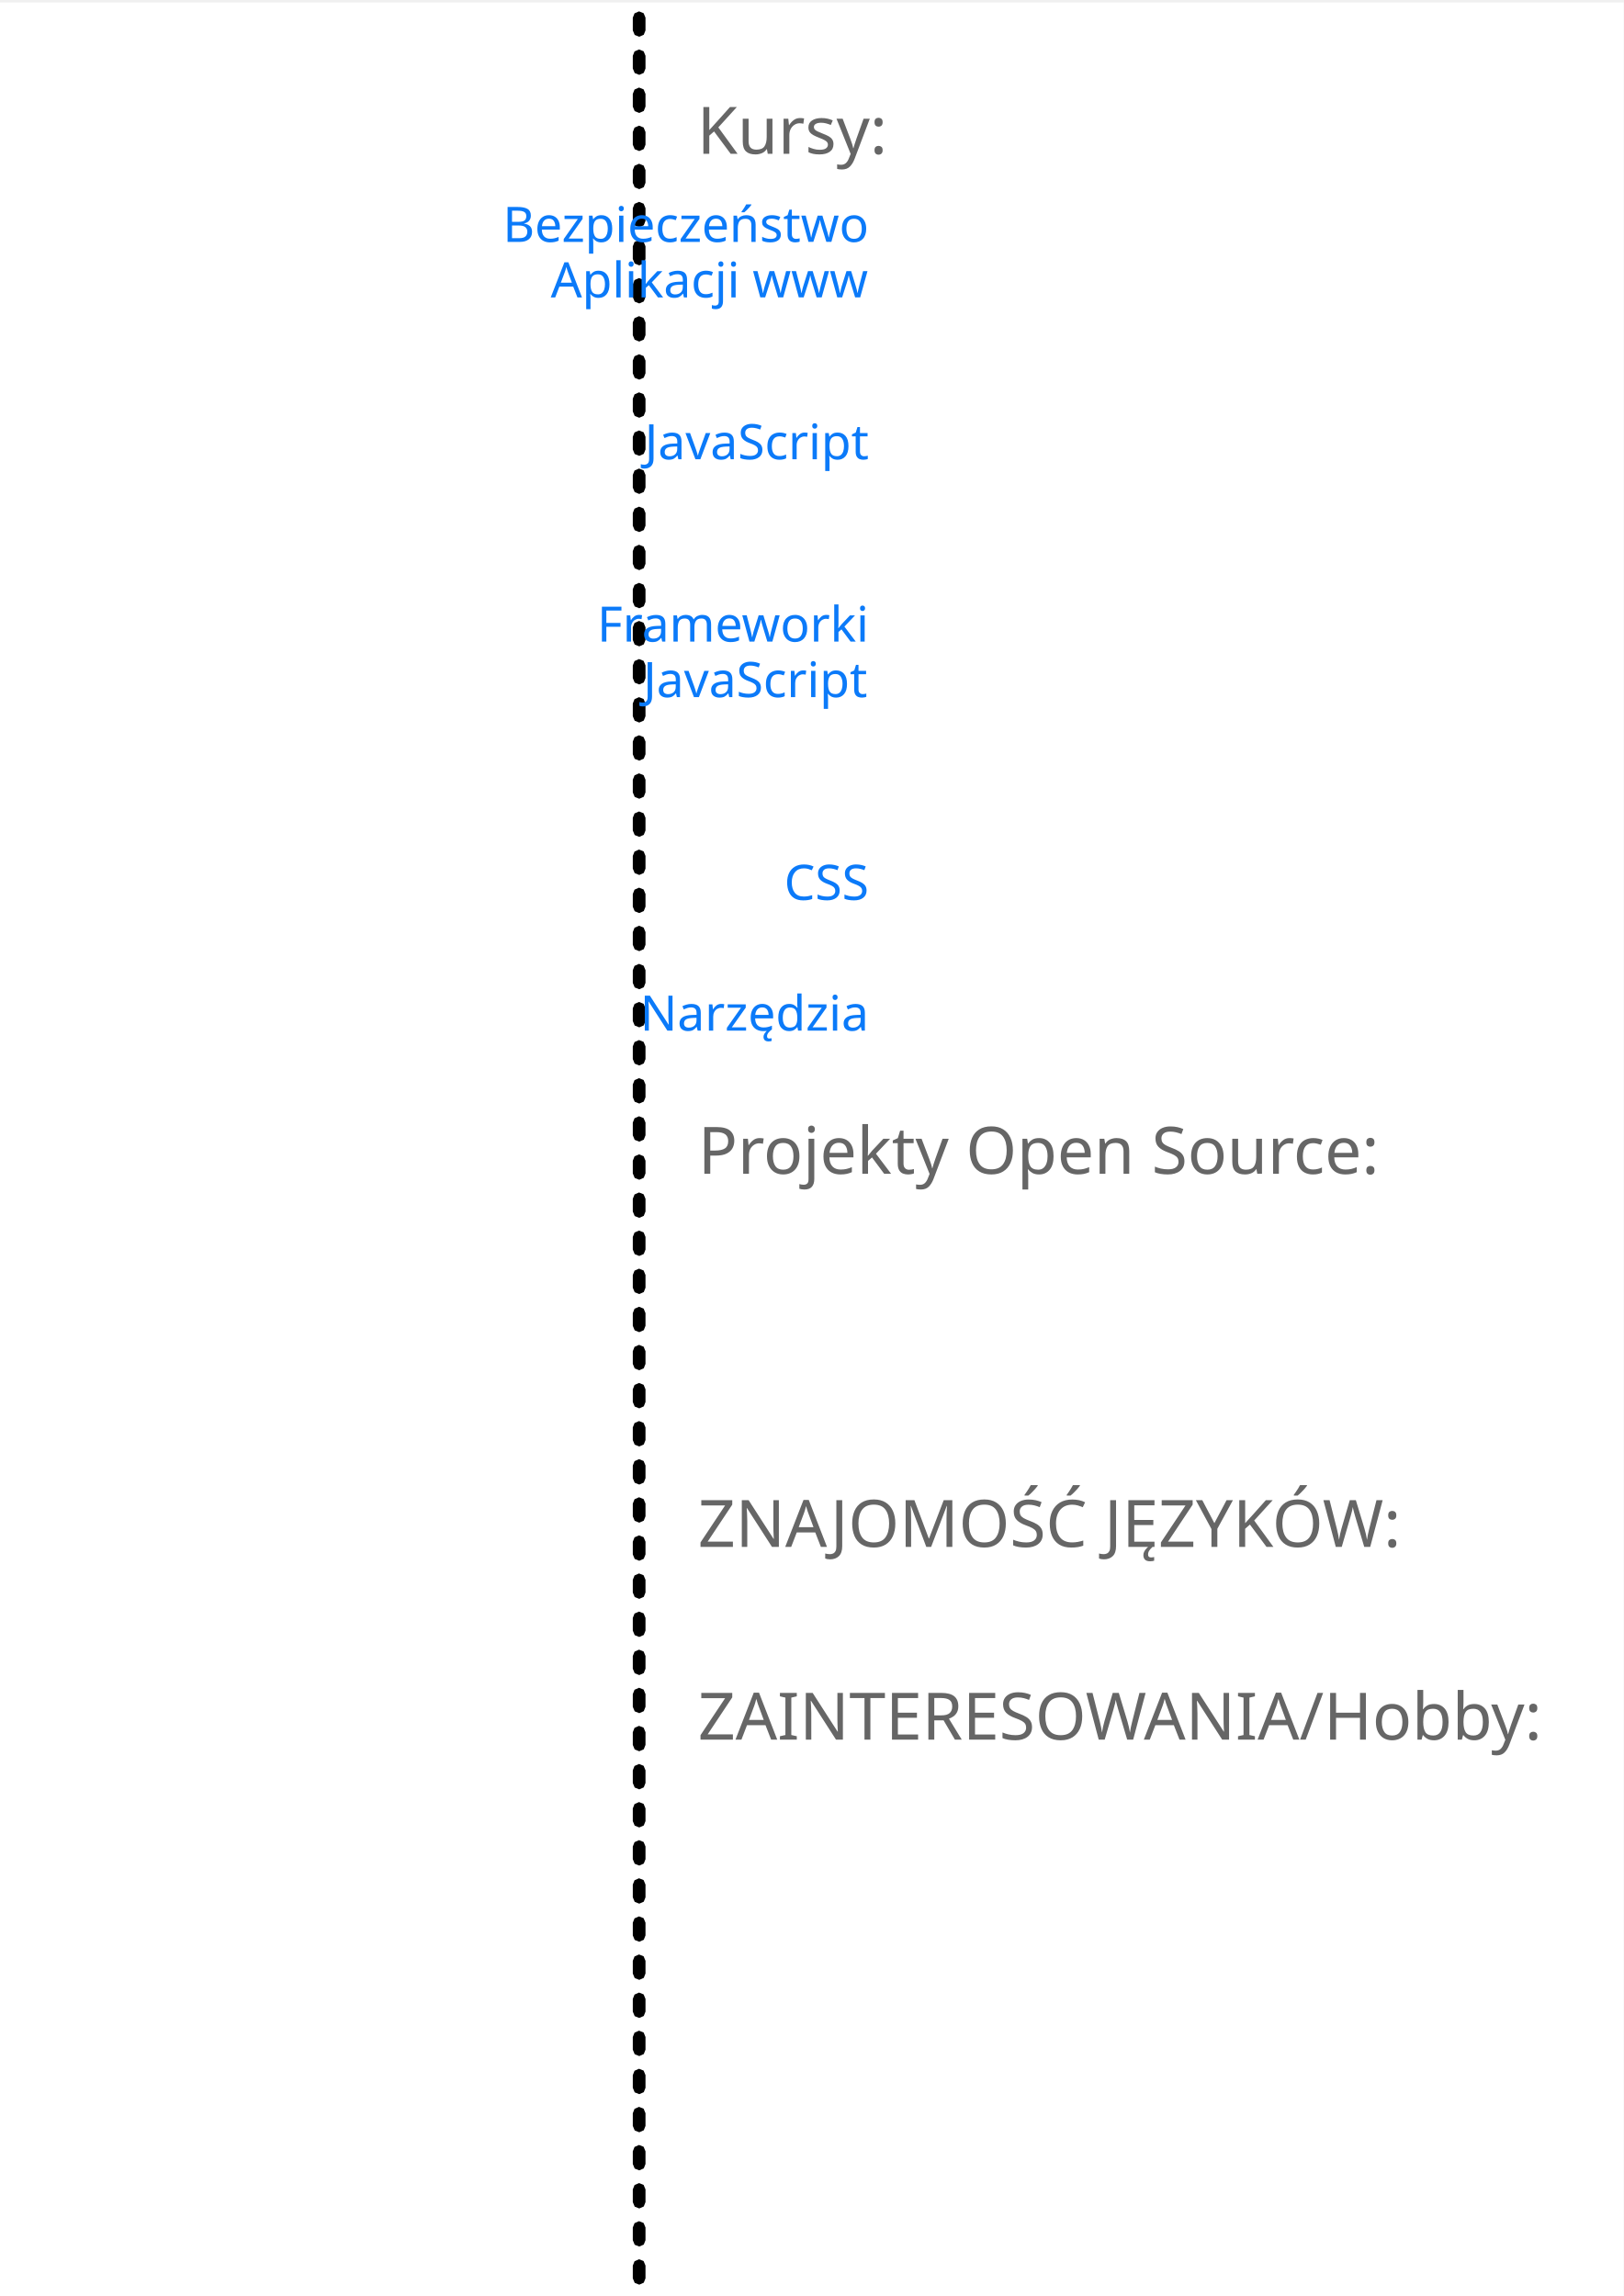
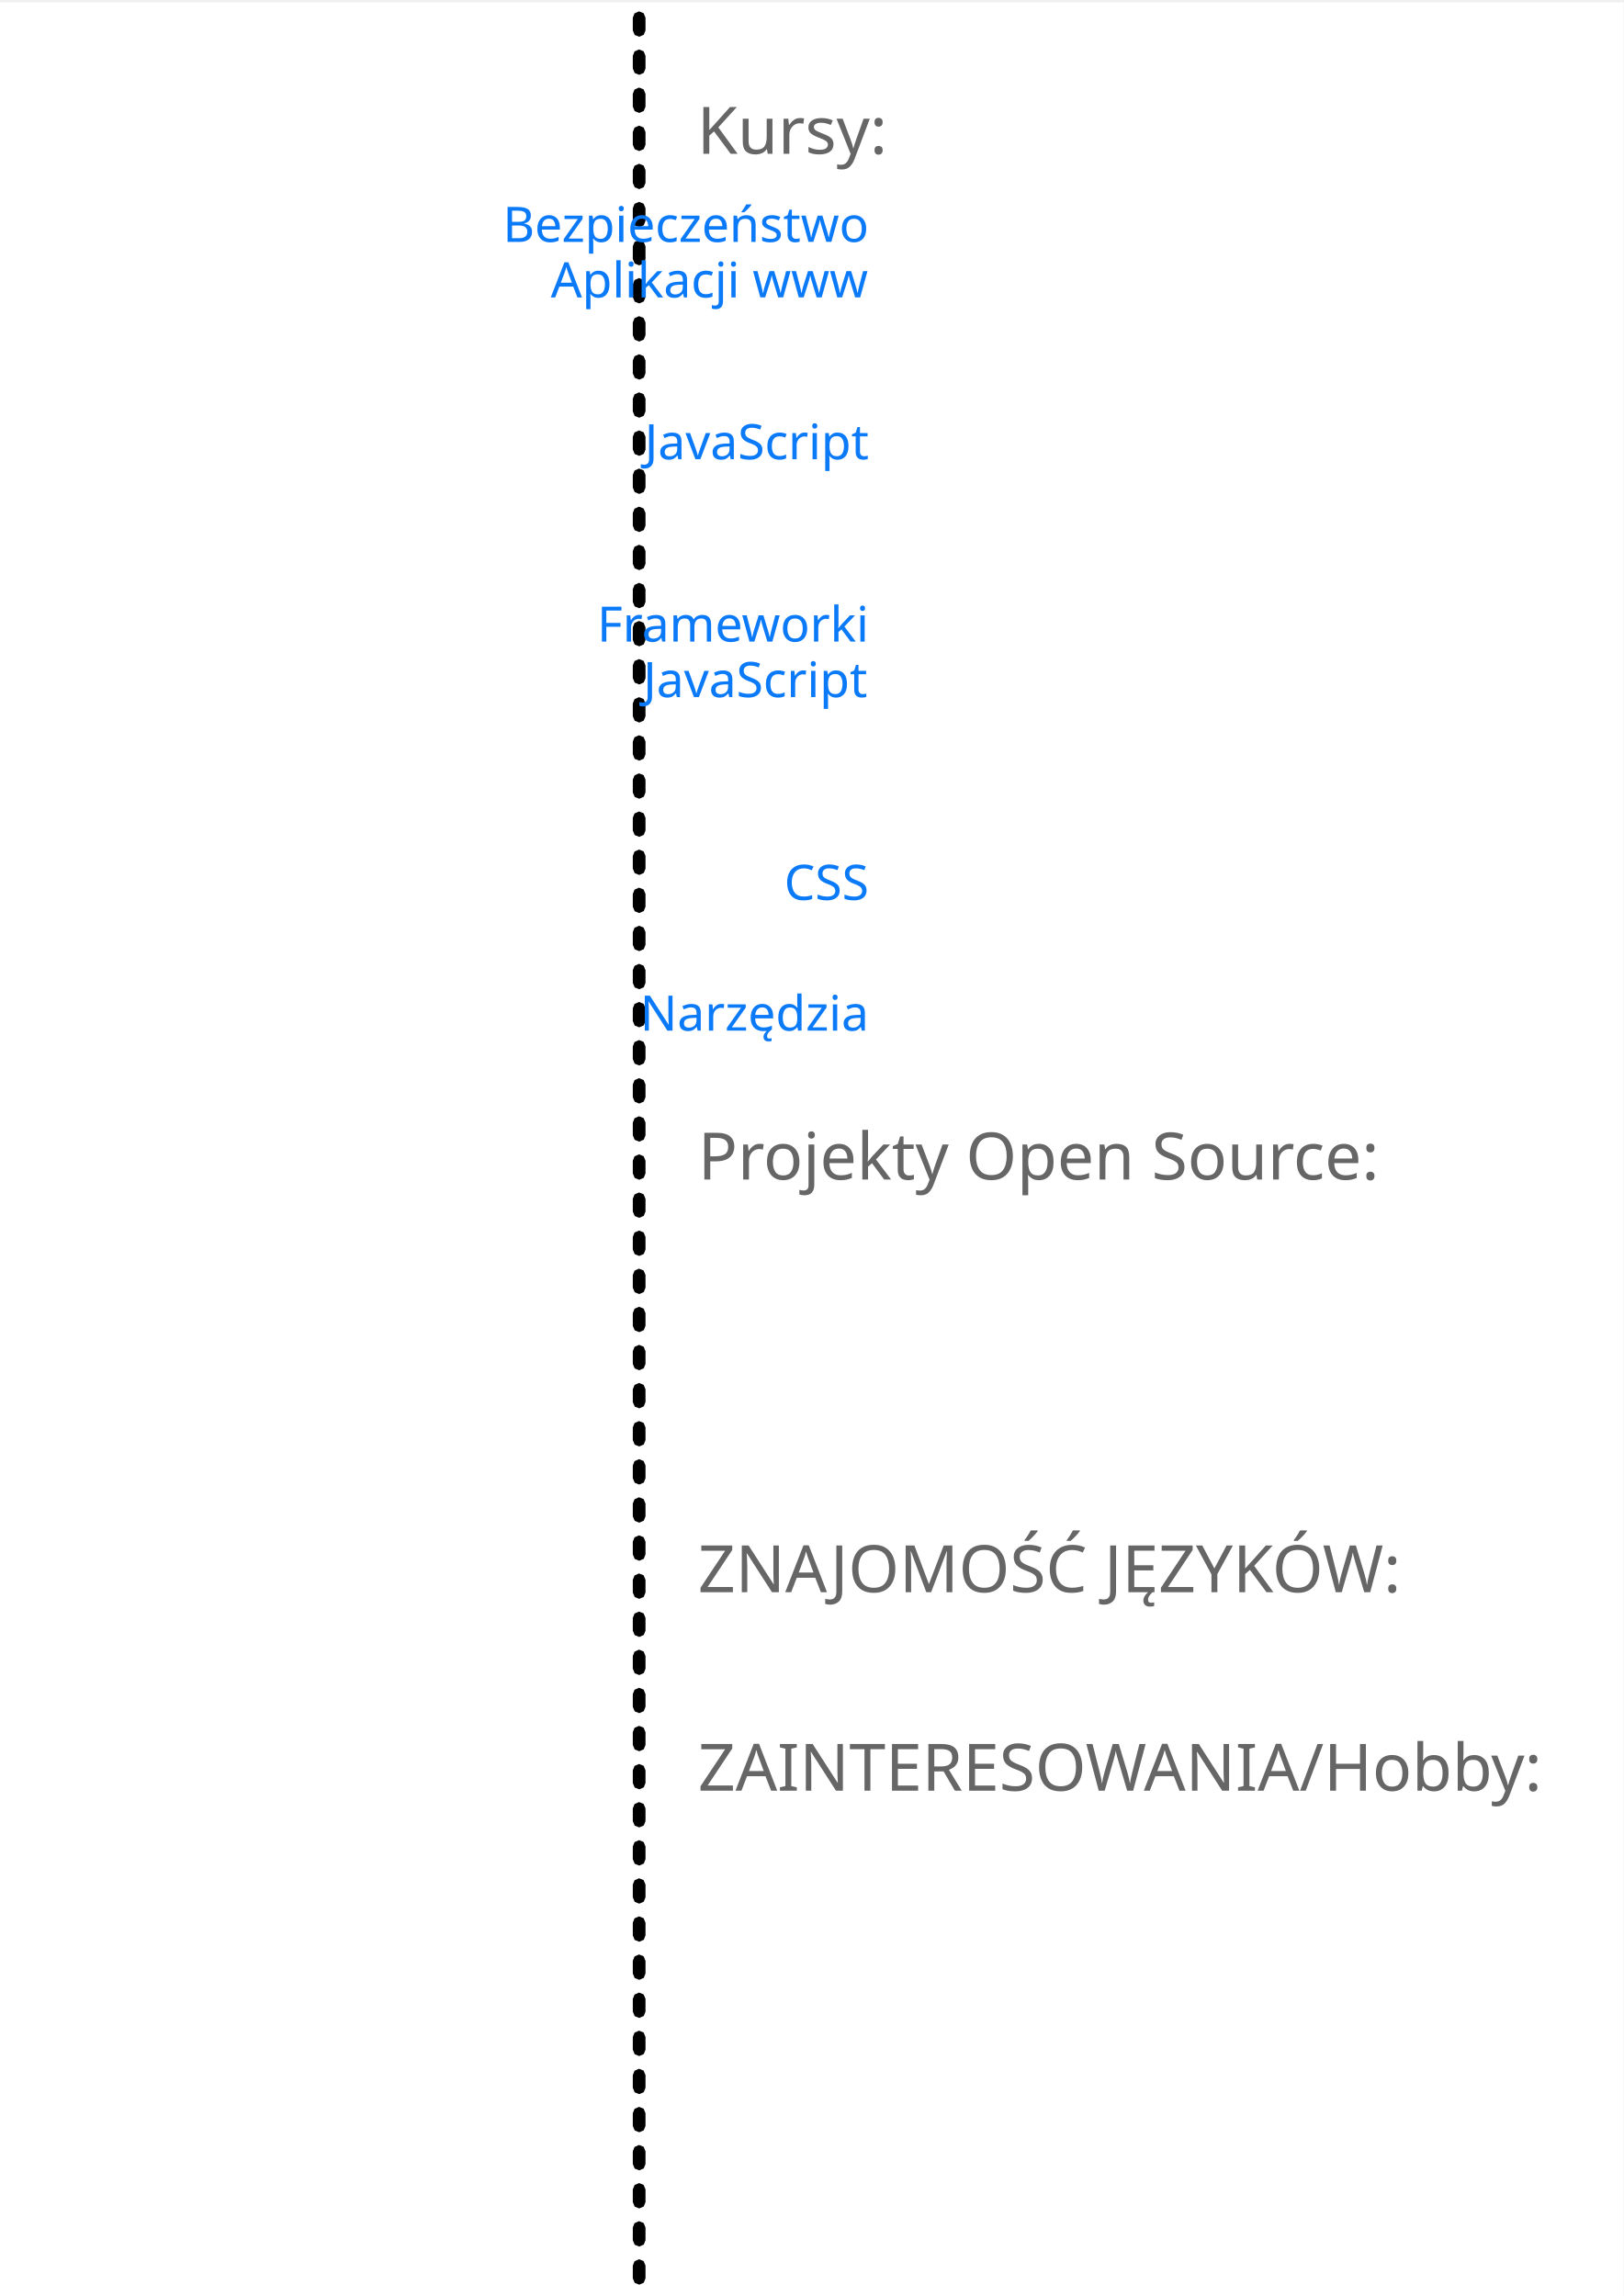
<svg xmlns="http://www.w3.org/2000/svg" version="1.1" id="svg2" height="1052.362" width="744.094">
  <defs id="defs4" />
  <rect style="color:#000000;display:inline;overflow:visible;visibility:visible;fill:#ffffff;fill-opacity:1;fill-rule:nonzero;stroke:none;stroke-width:5.821;marker:none;enable-background:accumulate" id="rect4186" width="744.094" height="1052.362" x="0" y="1.115" />
  <path style="color:#000000;font-style:normal;font-variant:normal;font-weight:normal;font-stretch:normal;font-size:medium;line-height:normal;font-family:sans-serif;font-variant-ligatures:normal;font-variant-position:normal;font-variant-caps:normal;font-variant-numeric:normal;font-variant-alternates:normal;font-feature-settings:normal;text-indent:0;text-align:start;text-decoration:none;text-decoration-line:none;text-decoration-style:solid;text-decoration-color:#000000;letter-spacing:normal;word-spacing:normal;text-transform:none;writing-mode:lr-tb;direction:ltr;text-orientation:mixed;dominant-baseline:auto;baseline-shift:baseline;text-anchor:start;white-space:normal;shape-padding:0;clip-rule:nonzero;display:inline;overflow:visible;visibility:visible;opacity:1;isolation:auto;mix-blend-mode:normal;color-interpolation:sRGB;color-interpolation-filters:linearRGB;solid-color:#000000;solid-opacity:1;vector-effect:none;fill:#000000;fill-opacity:1;fill-rule:nonzero;stroke:none;stroke-width:5.821;stroke-linecap:round;stroke-linejoin:miter;stroke-miterlimit:4;stroke-dasharray:5.821, 11.642;stroke-dashoffset:0;stroke-opacity:1;color-rendering:auto;image-rendering:auto;shape-rendering:auto;text-rendering:auto;enable-background:accumulate" d="m 290.789,6.112 -0.797,2 v 5.822 l 0.871,2.076 2.092,0.832 2.061,-0.908 0.797,-2 V 8.112 l -0.871,-2.076 -2.092,-0.834 z m 0,17.463 -0.797,2 v 5.822 l 0.871,2.076 2.092,0.834 2.061,-0.91 0.797,-2 v -5.822 l -0.871,-2.076 -2.092,-0.834 z m 0,17.463 -0.797,2 v 5.822 l 0.871,2.076 2.092,0.834 2.061,-0.91 0.797,-2 v -5.822 l -0.871,-2.076 -2.092,-0.834 z m 0,17.463 -0.797,2 v 5.822 l 0.871,2.076 2.092,0.834 2.061,-0.91 0.797,-2 v -5.822 l -0.871,-2.076 -2.092,-0.834 z m 0,17.463 -0.797,2 v 5.822 l 0.871,2.076 2.092,0.834 2.061,-0.91 0.797,-2 V 77.963 l -0.871,-2.076 -2.092,-0.834 z m 0,17.463 -0.797,2 v 5.822 l 0.871,2.076 2.092,0.834 2.061,-0.91 0.797,-2 v -5.822 l -0.871,-2.076 -2.092,-0.832 z m 0,17.463 -0.797,2.002 v 5.82 l 0.871,2.076 2.092,0.834 2.061,-0.91 0.797,-2 v -5.82 l -0.871,-2.078 -2.092,-0.832 z m 0,17.463 -0.797,2.002 v 5.82 l 0.871,2.076 2.092,0.834 2.061,-0.91 0.797,-2 v -5.82 l -0.871,-2.078 -2.092,-0.832 z m 0,17.463 -0.797,2.002 v 5.82 l 0.871,2.076 2.092,0.834 2.061,-0.91 0.797,-2 v -5.82 l -0.871,-2.078 -2.092,-0.832 z m 0,17.463 -0.797,2.002 v 5.82 l 0.871,2.076 2.092,0.834 2.061,-0.91 0.797,-2 v -5.82 l -0.871,-2.078 -2.092,-0.832 z m 0,17.463 -0.797,2.002 v 5.82 l 0.871,2.076 2.092,0.834 2.061,-0.91 0.797,-2 v -5.82 l -0.871,-2.078 -2.092,-0.832 z m 0,17.463 -0.797,2.002 v 5.82 l 0.871,2.076 2.092,0.834 2.061,-0.91 0.797,-2 v -5.82 l -0.871,-2.078 -2.092,-0.832 z m 0,17.465 -0.797,2 v 5.82 l 0.871,2.078 2.092,0.832 2.061,-0.908 0.797,-2.002 v -5.82 l -0.871,-2.076 -2.092,-0.834 z m 0,17.463 -0.797,2 v 5.82 l 0.871,2.078 2.092,0.832 2.061,-0.908 0.797,-2.002 v -5.82 l -0.871,-2.076 -2.092,-0.834 z m 0,17.463 -0.797,2 v 5.82 l 0.871,2.078 2.092,0.832 2.061,-0.908 0.797,-2.002 v -5.82 l -0.871,-2.076 -2.092,-0.834 z m 0,17.463 -0.797,2 v 5.82 l 0.871,2.078 2.092,0.832 2.061,-0.908 0.797,-2.002 v -5.82 l -0.871,-2.076 -2.092,-0.834 z m 0,17.463 -0.797,2 v 5.82 l 0.871,2.078 2.092,0.832 2.061,-0.908 0.797,-2.002 v -5.82 l -0.871,-2.076 -2.092,-0.834 z m 0,17.463 -0.797,2 v 5.82 l 0.871,2.078 2.092,0.832 2.061,-0.908 0.797,-2.002 v -5.82 l -0.871,-2.076 -2.092,-0.834 z m 0,17.463 -0.797,2 v 5.822 l 0.871,2.076 2.092,0.832 2.061,-0.908 0.797,-2 v -5.822 l -0.871,-2.076 -2.092,-0.834 z m 0,17.463 -0.797,2 v 5.822 l 0.871,2.076 2.092,0.834 2.061,-0.91 0.797,-2 v -5.822 l -0.871,-2.076 -2.092,-0.834 z m 0,17.463 -0.797,2 v 5.822 l 0.871,2.076 2.092,0.834 2.061,-0.91 0.797,-2 v -5.822 l -0.871,-2.076 -2.092,-0.834 z m 0,17.463 -0.797,2 v 5.822 l 0.871,2.076 2.092,0.834 2.061,-0.91 0.797,-2 v -5.822 l -0.871,-2.076 -2.092,-0.834 z m 0,17.463 -0.797,2 v 5.822 l 0.871,2.076 2.092,0.834 2.061,-0.91 0.797,-2 v -5.822 l -0.871,-2.076 -2.092,-0.834 z m 0,17.463 -0.797,2 v 5.822 l 0.871,2.076 2.092,0.834 2.061,-0.91 0.797,-2 v -5.822 l -0.871,-2.076 -2.092,-0.832 z m 0,17.463 -0.797,2.002 v 5.82 l 0.871,2.076 2.092,0.834 2.061,-0.91 0.797,-2 v -5.82 l -0.871,-2.078 -2.092,-0.832 z m 0,17.463 -0.797,2.002 v 5.82 l 0.871,2.076 2.092,0.834 2.061,-0.91 0.797,-2 v -5.82 l -0.871,-2.078 -2.092,-0.832 z m 0,17.463 -0.797,2.002 v 5.82 l 0.871,2.076 2.092,0.834 2.061,-0.91 0.797,-2 v -5.82 l -0.871,-2.078 -2.092,-0.832 z m 0,17.463 -0.797,2.002 v 5.82 l 0.871,2.076 2.092,0.834 2.061,-0.91 0.797,-2 v -5.82 l -0.871,-2.078 -2.092,-0.832 z m 0,17.463 -0.797,2.002 v 5.82 l 0.871,2.076 2.092,0.834 2.061,-0.91 0.797,-2 v -5.82 l -0.871,-2.078 -2.092,-0.832 z m 0,17.463 -0.797,2.002 v 5.82 l 0.871,2.076 2.092,0.834 2.061,-0.91 0.797,-2 v -5.82 l -0.871,-2.078 -2.092,-0.832 z m 0,17.465 -0.797,2 v 5.82 l 0.871,2.078 2.092,0.832 2.061,-0.908 0.797,-2.002 v -5.82 l -0.871,-2.076 -2.092,-0.834 z m 0,17.463 -0.797,2 v 5.82 l 0.871,2.078 2.092,0.832 2.061,-0.908 0.797,-2.002 v -5.82 l -0.871,-2.076 -2.092,-0.834 z m 0,17.463 -0.797,2 v 5.82 l 0.871,2.078 2.092,0.832 2.061,-0.908 0.797,-2.002 v -5.82 l -0.871,-2.076 -2.092,-0.834 z m 0,17.463 -0.797,2 v 5.82 l 0.871,2.078 2.092,0.832 2.061,-0.908 0.797,-2.002 v -5.82 l -0.871,-2.076 -2.092,-0.834 z m 0,17.463 -0.797,2 v 5.82 l 0.871,2.078 2.092,0.832 2.061,-0.908 0.797,-2.002 v -5.82 l -0.871,-2.076 -2.092,-0.834 z m 0,17.463 -0.797,2 v 5.82 l 0.871,2.078 2.092,0.832 2.061,-0.908 0.797,-2.002 v -5.82 l -0.871,-2.076 -2.092,-0.834 z m 0,17.463 -0.797,2 v 5.822 l 0.871,2.076 2.092,0.832 2.061,-0.908 0.797,-2 v -5.822 l -0.871,-2.076 -2.092,-0.834 z m 0,17.463 -0.797,2 v 5.822 l 0.871,2.076 2.092,0.834 2.061,-0.91 0.797,-2 v -5.822 l -0.871,-2.076 -2.092,-0.834 z m 0,17.463 -0.797,2 v 5.822 l 0.871,2.076 2.092,0.834 2.061,-0.91 0.797,-2 v -5.822 l -0.871,-2.076 -2.092,-0.834 z m 0,17.463 -0.797,2 v 5.822 l 0.871,2.076 2.092,0.834 2.061,-0.91 0.797,-2 v -5.822 l -0.871,-2.076 -2.092,-0.834 z m 0,17.463 -0.797,2 v 5.822 l 0.871,2.076 2.092,0.834 2.061,-0.91 0.797,-2 v -5.822 l -0.871,-2.076 -2.092,-0.834 z m 0,17.463 -0.797,2 v 5.822 l 0.871,2.076 2.092,0.834 2.061,-0.91 0.797,-2 v -5.822 l -0.871,-2.076 -2.092,-0.832 z m 0,17.463 -0.797,2.002 v 5.82 l 0.871,2.076 2.092,0.834 2.061,-0.91 0.797,-2 v -5.82 l -0.871,-2.078 -2.092,-0.832 z m 0,17.463 -0.797,2.002 v 5.82 l 0.871,2.076 2.092,0.834 2.061,-0.91 0.797,-2 v -5.82 l -0.871,-2.078 -2.092,-0.832 z m 0,17.463 -0.797,2.002 v 5.82 l 0.871,2.076 2.092,0.834 2.061,-0.91 0.797,-2 v -5.82 l -0.871,-2.078 -2.092,-0.832 z m 0,17.463 -0.797,2.002 v 5.82 l 0.871,2.076 2.092,0.834 2.061,-0.91 0.797,-2 v -5.82 l -0.871,-2.078 -2.092,-0.832 z m 0,17.463 -0.797,2.002 v 5.82 l 0.871,2.076 2.092,0.834 2.061,-0.91 0.797,-2 v -5.82 l -0.871,-2.078 -2.092,-0.832 z m 0,17.463 -0.797,2.002 v 5.82 l 0.871,2.076 2.092,0.834 2.061,-0.91 0.797,-2 v -5.82 l -0.871,-2.078 -2.092,-0.832 z m 0,17.465 -0.797,2 v 5.82 l 0.871,2.078 2.092,0.832 2.061,-0.908 0.797,-2.002 v -5.82 l -0.871,-2.076 -2.092,-0.834 z m 0,17.463 -0.797,2 v 5.82 l 0.871,2.078 2.092,0.832 2.061,-0.908 0.797,-2.002 v -5.82 l -0.871,-2.076 -2.092,-0.834 z m 0,17.463 -0.797,2 v 5.82 l 0.871,2.078 2.092,0.832 2.061,-0.908 0.797,-2.002 v -5.82 l -0.871,-2.076 -2.092,-0.834 z m 0,17.463 -0.797,2 v 5.82 l 0.871,2.078 2.092,0.832 2.061,-0.908 0.797,-2.002 v -5.82 l -0.871,-2.076 -2.092,-0.834 z m 0,17.463 -0.797,2 v 5.82 l 0.871,2.078 2.092,0.832 2.061,-0.908 0.797,-2.002 v -5.82 l -0.871,-2.076 -2.092,-0.834 z m 0,17.463 -0.797,2 v 5.82 l 0.871,2.078 2.092,0.832 2.061,-0.908 0.797,-2.002 v -5.82 l -0.871,-2.076 -2.092,-0.834 z m 0,17.463 -0.797,2 v 5.822 l 0.871,2.076 2.092,0.832 2.061,-0.908 0.797,-2 v -5.822 l -0.871,-2.076 -2.092,-0.834 z m 0,17.463 -0.797,2 v 5.822 l 0.871,2.076 2.092,0.834 2.061,-0.91 0.797,-2 v -5.822 l -0.871,-2.076 -2.092,-0.834 z m 0,17.463 -0.797,2 v 5.822 l 0.871,2.076 2.092,0.834 2.061,-0.91 0.797,-2 v -5.822 l -0.871,-2.076 -2.092,-0.834 z m 0,17.463 -0.797,2 v 5.822 l 0.871,2.076 2.092,0.834 2.061,-0.91 0.797,-2 v -5.822 l -0.871,-2.076 -2.092,-0.834 z m 0,17.463 -0.797,2 v 5.822 l 0.871,2.076 2.092,0.834 2.061,-0.91 0.797,-2 v -5.822 l -0.871,-2.076 -2.092,-0.834 z m 0,17.463 -0.797,2 v 5.822 l 0.871,2.076 2.092,0.834 2.061,-0.91 0.797,-2 v -5.822 l -0.871,-2.076 -2.092,-0.832 z" clip-path="none" id="path3048" />
  <g id="g3112" transform="matrix(0.9350419,0,0,0.9350419,-120.9011,-83.61084)" />
-   <g id="g930" transform="translate(0,89.14384)">
+   <g id="g930" transform="translate(0,112.5544)">
    <text xml:space="preserve" style="font-style:normal;font-variant:normal;font-weight:normal;font-stretch:normal;font-size:30px;font-family:'Bebas Neue';-inkscape-font-specification:'Bebas Neue';fill:#666666;fill-opacity:1;stroke:none" x="319.884" y="708.213" id="text2884">
      <tspan id="tspan2886" x="319.884" y="708.213">ZAINTERESOWANIA/Hobby:</tspan>
    </text>
    <flowRoot transform="matrix(0.8210528,0,0,0.8210528,134.2876,483.4865)" style="font-style:normal;font-variant:normal;font-weight:500;font-stretch:normal;font-size:12.527px;line-height:1.5;font-family:Bodonitown;-inkscape-font-specification:'Bodonitown Medium';fill:#000000;fill-opacity:1;stroke:none" id="flowRoot3831" xml:space="preserve">
      <flowRegion style="line-height:1.5" id="flowRegion3833">
        <rect y="295.076" x="392.235" height="85.437" width="291.902" id="rect3835" style="font-style:normal;font-variant:normal;font-weight:500;font-stretch:normal;font-size:12.527px;line-height:1.5;font-family:Bodonitown;-inkscape-font-specification:'Bodonitown Medium'" />
      </flowRegion>
      <flowPara id="flowPara3256" style="font-style:normal;font-variant:normal;font-weight:500;font-stretch:normal;font-size:12.527px;line-height:1.5;font-family:Bodonitown;-inkscape-font-specification:'Bodonitown Medium'">Programowanie, Grafika komputerowa, Matematyka, Fotografia, RPG, Komiksy, Manga, Anime, Fantastyka, Cyberpunk, Edycja Wikipedii, Odpowiadanie na pytania na StackOverflow (głównie JavaScript)</flowPara>
    </flowRoot>
  </g>
-   <g id="g3416" transform="translate(0,-344.8348)">
+   <g id="g3416" transform="translate(0,-342.198)">
    <text id="text2880" y="882.843" x="319.884" style="font-style:normal;font-variant:normal;font-weight:normal;font-stretch:normal;font-size:30px;font-family:'Bebas Neue';-inkscape-font-specification:'Bebas Neue';fill:#666666;fill-opacity:1;stroke:none" xml:space="preserve">
      <tspan y="882.843" x="319.884" id="tspan2882">Projekty Open Source:</tspan>
    </text>
    <g transform="matrix(0.9350419,0,0,0.9350419,32.41659,55.04462)" id="g3003">
      <flowRoot transform="matrix(0.8780919,0,0,0.8780919,109.0361,644.8398)" style="font-style:normal;font-variant:normal;font-weight:500;font-stretch:normal;font-size:12.527px;line-height:1.5;font-family:Bodonitown;-inkscape-font-specification:'Bodonitown Medium';fill:#000000;fill-opacity:1;stroke:none" id="flowRoot3823" xml:space="preserve">
        <flowRegion id="flowRegion3825" style="line-height:1.5">
-           <rect y="295.076" x="392.235" height="118.978" width="329.041" id="rect3827" style="font-style:normal;font-variant:normal;font-weight:500;font-stretch:normal;font-size:12.527px;line-height:1.5;font-family:Bodonitown;-inkscape-font-specification:'Bodonitown Medium'" />
+           <rect y="295.076" x="392.235" height="147.78" width="329.041" id="rect3827" style="font-style:normal;font-variant:normal;font-weight:500;font-stretch:normal;font-size:12.527px;line-height:1.5;font-family:Bodonitown;-inkscape-font-specification:'Bodonitown Medium'" />
        </flowRegion>
-         <flowPara style="font-style:normal;font-variant:normal;font-weight:500;font-stretch:normal;font-size:12.527px;line-height:1.5;font-family:Bodonitown;-inkscape-font-specification:'Bodonitown Medium'" id="flowPara929">jQuery Terminal, LIPS (simple lisp in JavaScript),</flowPara>
-         <flowPara style="font-style:normal;font-variant:normal;font-weight:500;font-stretch:normal;font-size:12.527px;line-height:1.5;font-family:Bodonitown;-inkscape-font-specification:'Bodonitown Medium'" id="flowPara1095">jQuery Filebrowser, AngularJS Piechart, GIT Web Terminal,</flowPara>
-         <flowPara style="font-style:normal;font-variant:normal;font-weight:500;font-stretch:normal;font-size:12.527px;line-height:1.5;font-family:Bodonitown;-inkscape-font-specification:'Bodonitown Medium'" id="flowPara1097">Sysend.js (for sending messages to other tabs/windows),</flowPara>
-         <flowPara style="font-style:normal;font-variant:normal;font-weight:500;font-stretch:normal;font-size:12.527px;line-height:1.5;font-family:Bodonitown;-inkscape-font-specification:'Bodonitown Medium'" id="flowPara1101">Yet Another Php Proxy, Leash (browser shell), favloader (library for animation of favicon), Clarity (customizable svg, mono-shape icons for GTK+)</flowPara>
+         <flowPara style="font-style:normal;font-variant:normal;font-weight:500;font-stretch:normal;font-size:12.527px;line-height:1.5;font-family:Bodonitown;-inkscape-font-specification:'Bodonitown Medium'" id="flowPara1095">jQuery Terminal, LIPS (interpreter języka lisp w JavaScript), jQuery Filebrowser, AngularJS Piechart, GIT Web Terminal,</flowPara>
+         <flowPara style="font-style:normal;font-variant:normal;font-weight:500;font-stretch:normal;font-size:12.527px;line-height:1.5;font-family:Bodonitown;-inkscape-font-specification:'Bodonitown Medium'" id="flowPara1101">Sysend.js (biblioteka do wysyłania wiadomości do innych obien i zakładek), Yet Another Php Proxy, Leash (aplikacja dająca dostęp do powłoki systemowej - shell), favloader (biblioteka do animacji favikonki), Clarity (ikony svg dla GTK+ pod Linuxa), ggtips (pakiet R, współautor części front-end'owej)</flowPara>
      </flowRoot>
    </g>
  </g>
  <g id="g3223" transform="translate(0,-650.9795)" />
-   <g transform="translate(0,-173.8282)" id="g919">
+   <g transform="translate(0,-153.0544)" id="g919">
    <text xml:space="preserve" style="font-style:normal;font-variant:normal;font-weight:normal;font-stretch:normal;font-size:30px;font-family:'Bebas Neue';-inkscape-font-specification:'Bebas Neue';fill:#666666;fill-opacity:1;stroke:none" x="319.884" y="882.843" id="text907">
      <tspan id="tspan905" x="319.884" y="882.843">ZNAJOMOŚĆ JĘZYKÓW:</tspan>
    </text>
    <g id="g917" transform="matrix(0.9350419,0,0,0.9350419,32.41659,55.04462)">
      <flowRoot xml:space="preserve" id="flowRoot915" style="font-style:normal;font-variant:normal;font-weight:500;font-stretch:normal;font-size:12.527px;font-family:Bodonitown;-inkscape-font-specification:'Bodonitown Medium';fill:#000000;fill-opacity:1;stroke:none" transform="matrix(0.8780919,0,0,0.8780919,109.0361,644.8398)">
        <flowRegion id="flowRegion911">
          <rect style="font-style:normal;font-variant:normal;font-weight:500;font-stretch:normal;font-size:12.527px;font-family:Bodonitown;-inkscape-font-specification:'Bodonitown Medium'" id="rect909" width="290.638" height="85.437" x="392.235" y="295.076" />
        </flowRegion>
        <flowPara id="flowPara913" style="font-style:normal;font-variant:normal;font-weight:500;font-stretch:normal;font-size:12.527px;font-family:Bodonitown;-inkscape-font-specification:'Bodonitown Medium'">Angielski średnio zaawansowany</flowPara>
      </flowRoot>
    </g>
  </g>
  <flowRoot xml:space="preserve" id="flowRoot3137-3" style="font-style:normal;font-variant:normal;font-weight:500;font-stretch:normal;font-size:9.733px;line-height:125%;font-family:Bodonitown;-inkscape-font-specification:'Bodonitown Medium';text-align:start;letter-spacing:0px;word-spacing:0px;writing-mode:lr-tb;text-anchor:start;fill:#666666;fill-opacity:1;stroke:none" transform="matrix(0.9589772,0,0,0.9589772,243.9261,164.7313)">
    <flowRegion id="flowRegion3139-6" style="font-size:9.733px;fill:#666666">
      <rect id="rect3141-7" width="490.787" height="35.304" x="64.894" y="900.003" style="font-style:normal;font-variant:normal;font-weight:500;font-stretch:normal;font-size:9.733px;font-family:Bodonitown;-inkscape-font-specification:'Bodonitown Medium';fill:#666666" />
    </flowRegion>
    <flowPara id="flowPara915">Created using Inkscape; (C) 2011-2019 Jakub T. Jankiewicz; CC-BY-SA 3.0; source: https://github.com/jcubic/cv</flowPara>
  </flowRoot>
  <g id="g1065" transform="translate(0,-1.136473e-6)">
    <text id="text2888" y="70.482" x="319.436" style="font-style:normal;font-variant:normal;font-weight:normal;font-stretch:normal;font-size:30px;font-family:'Bebas Neue';-inkscape-font-specification:'Bebas Neue';fill:#666666;fill-opacity:1;stroke:none" xml:space="preserve">
      <tspan y="70.482" x="319.436" id="tspan2890">Kursy:</tspan>
    </text>
    <g transform="translate(0,-1.4266532e-4)" id="g1036">
      <flowRoot xml:space="preserve" id="flowRoot3783" style="font-style:normal;font-variant:normal;font-weight:500;font-stretch:normal;font-size:12.527px;line-height:1.6;font-family:Bodonitown;-inkscape-font-specification:'Bodonitown Medium';fill:#000000;fill-opacity:1;stroke:none" transform="matrix(0.8210528,0,0,0.8210528,134.3699,-149.5478)">
        <flowRegion style="line-height:1.6" id="flowRegion3785">
          <rect id="rect3787" width="290.638" height="105.455" x="392.235" y="295.076" style="font-style:normal;font-variant:normal;font-weight:500;font-stretch:normal;font-size:12.527px;line-height:1.6;font-family:Bodonitown;-inkscape-font-specification:'Bodonitown Medium'" />
        </flowRegion>
        <flowPara style="font-style:normal;font-variant:normal;font-weight:500;font-stretch:normal;font-size:12.527px;line-height:1.6;font-family:Bodonitown;-inkscape-font-specification:'Bodonitown Medium'" id="flowPara3528">Web Hacking: Become a Professional Web Pentester</flowPara>
        <flowPara id="flowPara1156" style="font-style:normal;font-variant:normal;font-weight:500;font-stretch:normal;font-size:12.527px;line-height:1.6;font-family:Bodonitown;-inkscape-font-specification:'Bodonitown Medium'">Hack Yourself First: How to go on the Cyber-Offense</flowPara>
        <flowPara id="flowPara1158" style="font-style:normal;font-variant:normal;font-weight:500;font-stretch:normal;font-size:12.527px;line-height:1.6;font-family:Bodonitown;-inkscape-font-specification:'Bodonitown Medium'">Ataki na Strony Internetowe: Praktyczny Pentesting</flowPara>
        <flowPara id="flowPara1160" style="font-style:normal;font-variant:normal;font-weight:500;font-stretch:normal;font-size:12.527px;line-height:1.6;font-family:Bodonitown;-inkscape-font-specification:'Bodonitown Medium'">Hacking Web Applications and Penetration Testing: Fast Start</flowPara>
      </flowRoot>
      <text xml:space="preserve" style="font-style:normal;font-variant:normal;font-weight:normal;font-stretch:normal;font-size:22.441px;font-family:'Bebas Neue';-inkscape-font-specification:'Bebas Neue';text-align:end;text-anchor:end;fill:#0b7af9;fill-opacity:1;stroke:none;stroke-width:0.935" x="439.015" y="110.877" id="text3779">
        <tspan x="439.015" y="110.877" style="font-style:normal;font-variant:normal;font-weight:normal;font-stretch:normal;font-size:22.441px;font-family:'Bebas Neue';-inkscape-font-specification:'Bebas Neue';text-align:end;text-anchor:end;fill:#0b7af9;fill-opacity:1;stroke-width:0.935" id="tspan3957">Bezpieczeństwo</tspan>
      </text>
      <text xml:space="preserve" style="font-style:normal;font-variant:normal;font-weight:normal;font-stretch:normal;font-size:22.441px;font-family:'Bebas Neue';-inkscape-font-specification:'Bebas Neue';text-align:end;text-anchor:end;fill:#0b7af9;fill-opacity:1;stroke:none;stroke-width:0.935" x="545.928" y="136.319" id="text4016">
        <tspan style="text-align:end;text-anchor:end;stroke-width:0.935" id="tspan4018" x="438.634" y="136.319">Aplikacji www</tspan>
      </text>
      <flowRoot transform="matrix(0.8210528,0,0,0.8210528,134.3699,-131.4174)" style="font-style:normal;font-variant:normal;font-weight:500;font-stretch:normal;font-size:12.527px;font-family:Bodonitown;-inkscape-font-specification:'Bodonitown Medium';fill:#000000;fill-opacity:1;stroke:none" id="flowRoot901" xml:space="preserve">
        <flowRegion id="flowRegion897">
          <rect style="font-style:normal;font-variant:normal;font-weight:500;font-stretch:normal;font-size:12.527px;font-family:Bodonitown;-inkscape-font-specification:'Bodonitown Medium'" y="295.076" x="392.235" height="72.869" width="290.638" id="rect895" />
        </flowRegion>
        <flowPara id="flowPara899" style="font-style:normal;font-variant:normal;font-weight:500;font-stretch:normal;font-size:12.527px;font-family:Bodonitown;-inkscape-font-specification:'Bodonitown Medium'" />
      </flowRoot>
      <flowRoot xml:space="preserve" id="flowRoot902" style="font-style:normal;font-variant:normal;font-weight:500;font-stretch:normal;font-size:12.527px;font-family:Bodonitown;-inkscape-font-specification:'Bodonitown Medium';fill:#000000;fill-opacity:1;stroke:none" transform="matrix(0.8210528,0,0,0.8210528,134.3699,-113.287)">
        <flowRegion id="flowRegion898">
          <rect id="rect896" width="290.638" height="72.869" x="392.235" y="295.076" style="font-style:normal;font-variant:normal;font-weight:500;font-stretch:normal;font-size:12.527px;font-family:Bodonitown;-inkscape-font-specification:'Bodonitown Medium'" />
        </flowRegion>
        <flowPara style="font-style:normal;font-variant:normal;font-weight:500;font-stretch:normal;font-size:12.527px;font-family:Bodonitown;-inkscape-font-specification:'Bodonitown Medium'" id="flowPara900" />
      </flowRoot>
      <flowRoot transform="matrix(0.8210528,0,0,0.8210528,134.3699,-95.15668)" style="font-style:normal;font-variant:normal;font-weight:500;font-stretch:normal;font-size:12.527px;font-family:Bodonitown;-inkscape-font-specification:'Bodonitown Medium';fill:#000000;fill-opacity:1;stroke:none" id="flowRoot910" xml:space="preserve">
        <flowRegion id="flowRegion906">
          <rect style="font-style:normal;font-variant:normal;font-weight:500;font-stretch:normal;font-size:12.527px;font-family:Bodonitown;-inkscape-font-specification:'Bodonitown Medium'" y="295.076" x="392.235" height="39.746" width="290.638" id="rect904" />
        </flowRegion>
        <flowPara id="flowPara908" style="font-style:normal;font-variant:normal;font-weight:500;font-stretch:normal;font-size:12.527px;font-family:Bodonitown;-inkscape-font-specification:'Bodonitown Medium'" />
      </flowRoot>
    </g>
    <g transform="translate(0,89.11413)" id="g1014">
      <text id="text1144" y="204.972" x="439.015" style="font-style:normal;font-variant:normal;font-weight:normal;font-stretch:normal;font-size:22.441px;font-family:'Bebas Neue';-inkscape-font-specification:'Bebas Neue';text-align:end;text-anchor:end;fill:#0b7af9;fill-opacity:1;stroke:none;stroke-width:0.935" xml:space="preserve">
        <tspan id="tspan1142" style="font-style:normal;font-variant:normal;font-weight:normal;font-stretch:normal;font-size:22.441px;font-family:'Bebas Neue';-inkscape-font-specification:'Bebas Neue';text-align:end;text-anchor:end;fill:#0b7af9;fill-opacity:1;stroke-width:0.935" y="204.972" x="439.015">Frameworki</tspan>
      </text>
      <text id="text1148" y="230.414" x="516.625" style="font-style:normal;font-variant:normal;font-weight:normal;font-stretch:normal;font-size:22.441px;font-family:'Bebas Neue';-inkscape-font-specification:'Bebas Neue';text-align:end;text-anchor:end;fill:#0b7af9;fill-opacity:1;stroke:none;stroke-width:0.935" xml:space="preserve">
        <tspan style="text-align:end;text-anchor:end;stroke-width:0.935" y="230.414" x="438.34" id="tspan1146">JavaScript</tspan>
      </text>
      <flowRoot transform="matrix(0.8210528,0,0,0.8210528,134.3699,-55.45315)" style="font-style:normal;font-variant:normal;font-weight:500;font-stretch:normal;font-size:12.527px;line-height:1.6;font-family:Bodonitown;-inkscape-font-specification:'Bodonitown Medium';fill:#000000;fill-opacity:1;stroke:none" id="flowRoot1140" xml:space="preserve">
        <flowRegion style="line-height:1.6" id="flowRegion1136">
          <rect style="font-style:normal;font-variant:normal;font-weight:500;font-stretch:normal;font-size:12.527px;line-height:1.6;font-family:Bodonitown;-inkscape-font-specification:'Bodonitown Medium'" y="295.076" x="392.235" height="119.033" width="290.638" id="rect1134" />
        </flowRegion>
        <flowPara id="flowPara1138" style="font-style:normal;font-variant:normal;font-weight:500;font-stretch:normal;font-size:12.527px;line-height:1.6;font-family:Bodonitown;-inkscape-font-specification:'Bodonitown Medium'">The Beginner’s Guide to ReactJS</flowPara>
        <flowPara id="flowPara1150" style="font-style:normal;font-variant:normal;font-weight:500;font-stretch:normal;font-size:12.527px;line-height:1.6;font-family:Bodonitown;-inkscape-font-specification:'Bodonitown Medium'">Advanced React Component Patterns</flowPara>
        <flowPara id="flowPara1152" style="font-style:normal;font-variant:normal;font-weight:500;font-stretch:normal;font-size:12.527px;line-height:1.6;font-family:Bodonitown;-inkscape-font-specification:'Bodonitown Medium'">Master Electron: Desktop Apps using HTML, JavaScript &amp; CSS</flowPara>
        <flowPara id="flowPara965" style="font-style:normal;font-variant:normal;font-weight:500;font-stretch:normal;font-size:12.527px;line-height:1.6;font-family:Bodonitown;-inkscape-font-specification:'Bodonitown Medium'">Understanding TypeScript</flowPara>
        <flowPara id="flowPara1154" style="font-style:normal;font-variant:normal;font-weight:500;font-stretch:normal;font-size:12.527px;line-height:1.6;font-family:Bodonitown;-inkscape-font-specification:'Bodonitown Medium'">Angular 7 (formerly Angular 2) - The Complete Guide</flowPara>
      </flowRoot>
      <flowRoot xml:space="preserve" id="flowRoot980" style="font-style:normal;font-variant:normal;font-weight:500;font-stretch:normal;font-size:12.527px;font-family:Bodonitown;-inkscape-font-specification:'Bodonitown Medium';fill:#000000;fill-opacity:1;stroke:none" transform="matrix(0.8210528,0,0,0.8210528,134.3699,-40.08177)">
        <flowRegion id="flowRegion976">
          <rect id="rect974" width="290.638" height="72.869" x="392.235" y="295.076" style="font-style:normal;font-variant:normal;font-weight:500;font-stretch:normal;font-size:12.527px;font-family:Bodonitown;-inkscape-font-specification:'Bodonitown Medium'" />
        </flowRegion>
        <flowPara style="font-style:normal;font-variant:normal;font-weight:500;font-stretch:normal;font-size:12.527px;font-family:Bodonitown;-inkscape-font-specification:'Bodonitown Medium'" id="flowPara978" />
      </flowRoot>
      <flowRoot transform="matrix(0.8210528,0,0,0.8210528,134.3699,-21.95142)" style="font-style:normal;font-variant:normal;font-weight:500;font-stretch:normal;font-size:12.527px;font-family:Bodonitown;-inkscape-font-specification:'Bodonitown Medium';fill:#000000;fill-opacity:1;stroke:none" id="flowRoot883" xml:space="preserve">
        <flowRegion id="flowRegion879">
          <rect style="font-style:normal;font-variant:normal;font-weight:500;font-stretch:normal;font-size:12.527px;font-family:Bodonitown;-inkscape-font-specification:'Bodonitown Medium'" y="295.076" x="392.235" height="72.869" width="290.638" id="rect877" />
        </flowRegion>
        <flowPara id="flowPara881" style="font-style:normal;font-variant:normal;font-weight:500;font-stretch:normal;font-size:12.527px;font-family:Bodonitown;-inkscape-font-specification:'Bodonitown Medium'" />
      </flowRoot>
    </g>
    <g transform="translate(0,130.5795)" id="g985">
      <text xml:space="preserve" style="font-style:normal;font-variant:normal;font-weight:normal;font-stretch:normal;font-size:22.441px;font-family:'Bebas Neue';-inkscape-font-specification:'Bebas Neue';text-align:end;text-anchor:end;fill:#0b7af9;fill-opacity:1;stroke:none;stroke-width:0.935" x="439.015" y="281.892" id="text918">
        <tspan x="439.015" y="281.892" style="font-style:normal;font-variant:normal;font-weight:normal;font-stretch:normal;font-size:22.441px;font-family:'Bebas Neue';-inkscape-font-specification:'Bebas Neue';text-align:end;text-anchor:end;fill:#0b7af9;fill-opacity:1;stroke-width:0.935" id="tspan916">CSS</tspan>
      </text>
      <flowRoot xml:space="preserve" id="flowRoot926" style="font-style:normal;font-variant:normal;font-weight:500;font-stretch:normal;font-size:12.527px;font-family:Bodonitown;-inkscape-font-specification:'Bodonitown Medium';fill:#000000;fill-opacity:1;stroke:none" transform="matrix(0.8210528,0,0,0.8210528,134.3699,21.46739)">
        <flowRegion id="flowRegion922">
          <rect id="rect920" width="290.638" height="72.869" x="392.235" y="295.076" style="font-style:normal;font-variant:normal;font-weight:500;font-stretch:normal;font-size:12.527px;font-family:Bodonitown;-inkscape-font-specification:'Bodonitown Medium'" />
        </flowRegion>
        <flowPara style="font-style:normal;font-variant:normal;font-weight:500;font-stretch:normal;font-size:12.527px;font-family:Bodonitown;-inkscape-font-specification:'Bodonitown Medium'" id="flowPara924">The Complete Flexbox Tutorial: Learn CSS3 Flexbox in 2018</flowPara>
        <flowPara style="font-style:normal;font-variant:normal;font-weight:500;font-stretch:normal;font-size:12.527px;font-family:Bodonitown;-inkscape-font-specification:'Bodonitown Medium'" id="flowPara914">Ultimate CSS Grid Course: From Beginner to Advanced</flowPara>
      </flowRoot>
    </g>
    <g transform="translate(0,-126.0046)" id="g996">
      <text id="text906" y="336.517" x="439.015" style="font-style:normal;font-variant:normal;font-weight:normal;font-stretch:normal;font-size:22.441px;font-family:'Bebas Neue';-inkscape-font-specification:'Bebas Neue';text-align:end;text-anchor:end;fill:#0b7af9;fill-opacity:1;stroke:none;stroke-width:0.935" xml:space="preserve">
        <tspan id="tspan904" style="font-style:normal;font-variant:normal;font-weight:normal;font-stretch:normal;font-size:22.441px;font-family:'Bebas Neue';-inkscape-font-specification:'Bebas Neue';text-align:end;text-anchor:end;fill:#0b7af9;fill-opacity:1;stroke-width:0.935" y="336.517" x="439.015">JavaScript</tspan>
      </text>
      <flowRoot transform="matrix(0.8210528,0,0,0.8210528,134.3699,74.19319)" style="font-style:normal;font-variant:normal;font-weight:500;font-stretch:normal;font-size:12.527px;line-height:1.6;font-family:Bodonitown;-inkscape-font-specification:'Bodonitown Medium';fill:#000000;fill-opacity:1;stroke:none" id="flowRoot914" xml:space="preserve">
        <flowRegion id="flowRegion910" style="line-height:1.6">
          <rect style="font-style:normal;font-variant:normal;font-weight:500;font-stretch:normal;font-size:12.527px;line-height:1.6;font-family:Bodonitown;-inkscape-font-specification:'Bodonitown Medium'" y="295.076" x="392.235" height="82.713" width="290.638" id="rect908" />
        </flowRegion>
        <flowPara id="flowPara912" style="font-style:normal;font-variant:normal;font-weight:500;font-stretch:normal;font-size:12.527px;line-height:1.6;font-family:Bodonitown;-inkscape-font-specification:'Bodonitown Medium'">Functional-Light JavaScript, v2</flowPara>
        <flowPara style="font-style:normal;font-variant:normal;font-weight:500;font-stretch:normal;font-size:12.527px;line-height:1.6;font-family:Bodonitown;-inkscape-font-specification:'Bodonitown Medium'" id="flowPara987">Deep JavaScript Foundations</flowPara>
        <flowPara id="flowPara903" style="font-style:normal;font-variant:normal;font-weight:500;font-stretch:normal;font-size:12.527px;line-height:1.6;font-family:Bodonitown;-inkscape-font-specification:'Bodonitown Medium'">ES6 The Right Parts</flowPara>
        <flowPara style="font-style:normal;font-variant:normal;font-weight:500;font-stretch:normal;font-size:12.527px;line-height:1.6;font-family:Bodonitown;-inkscape-font-specification:'Bodonitown Medium'" id="flowPara916">Hardcore Functional Programming in JavaScript</flowPara>
      </flowRoot>
    </g>
    <g id="g990" transform="translate(0,190.4964)">
      <text id="text978" y="281.892" x="439.015" style="font-style:normal;font-variant:normal;font-weight:normal;font-stretch:normal;font-size:22.441px;font-family:'Bebas Neue';-inkscape-font-specification:'Bebas Neue';text-align:end;text-anchor:end;fill:#0b7af9;fill-opacity:1;stroke:none;stroke-width:0.935" xml:space="preserve">
        <tspan id="tspan976" style="font-style:normal;font-variant:normal;font-weight:normal;font-stretch:normal;font-size:22.441px;font-family:'Bebas Neue';-inkscape-font-specification:'Bebas Neue';text-align:end;text-anchor:end;fill:#0b7af9;fill-opacity:1;stroke-width:0.935" y="281.892" x="439.015">Narzędzia</tspan>
      </text>
      <flowRoot transform="matrix(0.8210528,0,0,0.8210528,134.3699,21.46739)" style="font-style:normal;font-variant:normal;font-weight:500;font-stretch:normal;font-size:12.527px;font-family:Bodonitown;-inkscape-font-specification:'Bodonitown Medium';fill:#000000;fill-opacity:1;stroke:none" id="flowRoot988" xml:space="preserve">
        <flowRegion id="flowRegion982">
          <rect style="font-style:normal;font-variant:normal;font-weight:500;font-stretch:normal;font-size:12.527px;font-family:Bodonitown;-inkscape-font-specification:'Bodonitown Medium'" y="295.076" x="392.235" height="72.869" width="290.638" id="rect980" />
        </flowRegion>
        <flowPara id="flowPara984" style="font-style:normal;font-variant:normal;font-weight:500;font-stretch:normal;font-size:12.527px;font-family:Bodonitown;-inkscape-font-specification:'Bodonitown Medium'">Git Essential Training</flowPara>
        <flowPara id="flowPara986" style="font-style:normal;font-variant:normal;font-weight:500;font-stretch:normal;font-size:12.527px;font-family:Bodonitown;-inkscape-font-specification:'Bodonitown Medium'">Learning Docker</flowPara>
      </flowRoot>
    </g>
  </g>
</svg>
